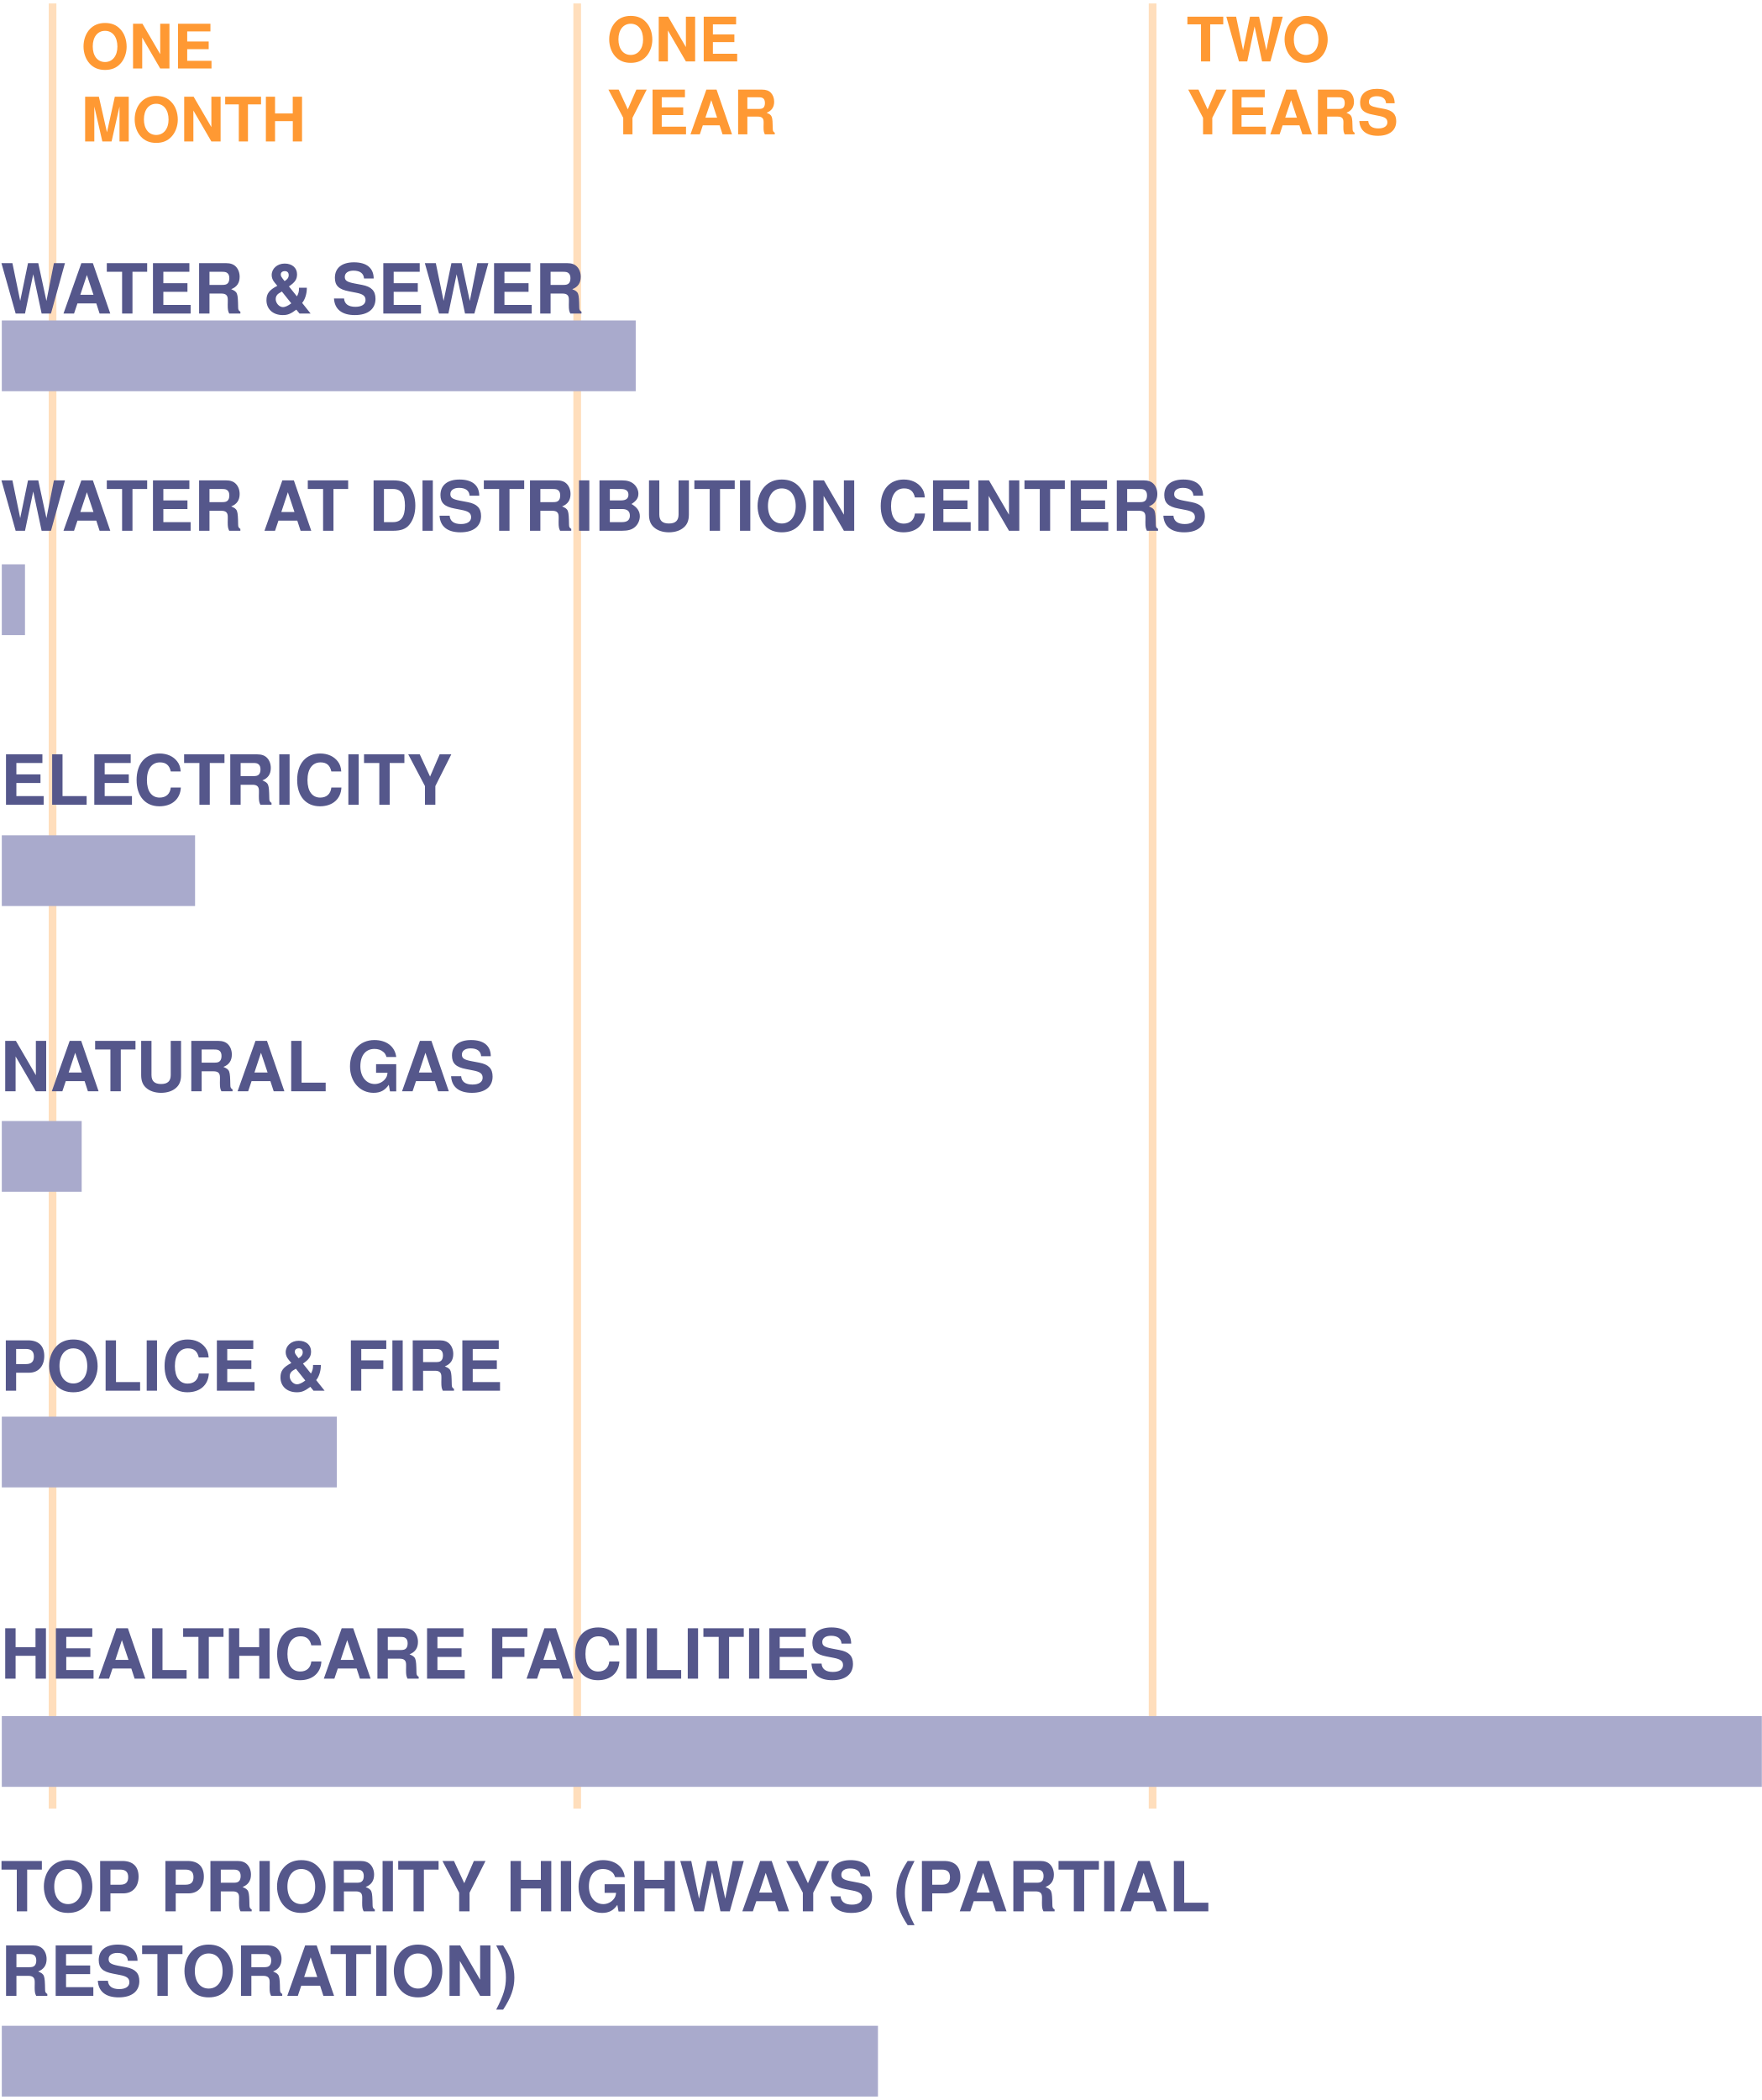
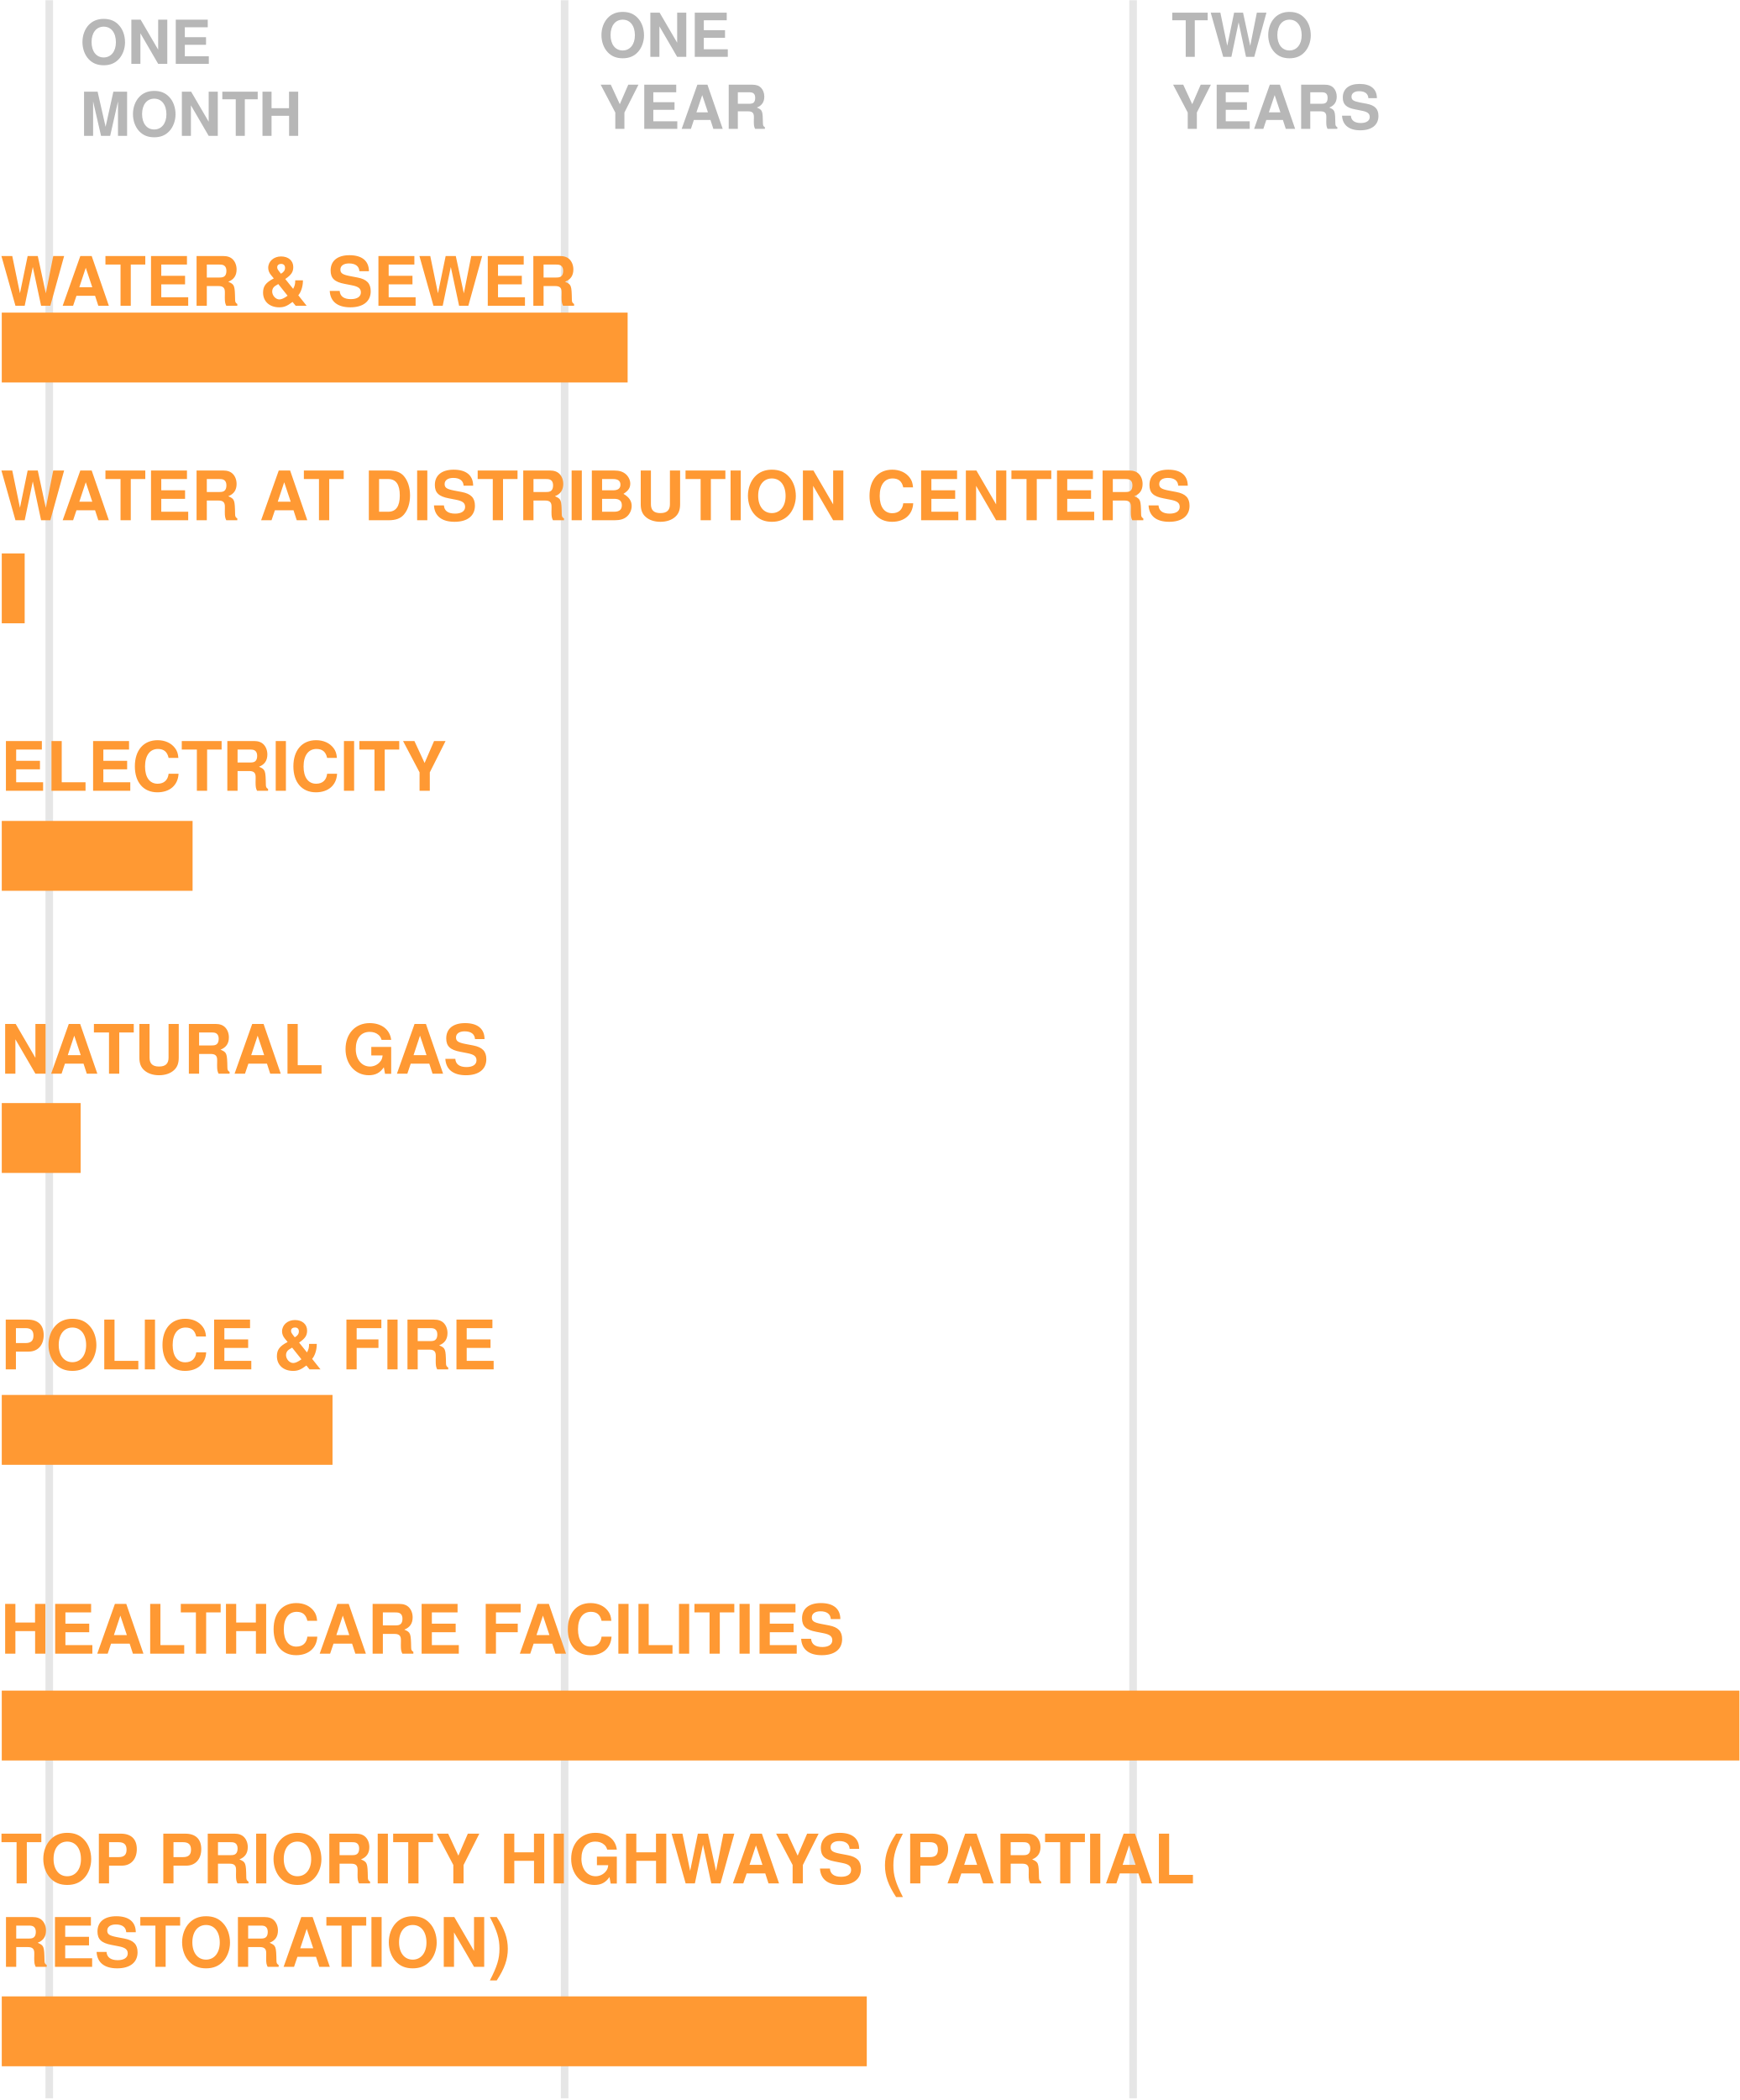
- <svg xmlns="http://www.w3.org/2000/svg" width="459px" height="547px" viewBox="0 0 459 547" version="1.1">
+ <svg xmlns="http://www.w3.org/2000/svg" width="459px" height="554px" viewBox="0 0 459 554" version="1.1">
  <defs />
  <g id="Page-1" stroke="none" stroke-width="1" fill="none" fill-rule="evenodd">
-     <g id="Graphs" transform="translate(-1204, -78)">
+     <g id="Graphs" transform="translate(-1204, -79)">
      <g id="Recovery-Copy" transform="translate(1204, 79)">
        <g id="Valley-2">
          <g id="Group">
-             <path d="M300.277,0.9 L300.277,469.1" id="Line" stroke="#FFDEBC" stroke-width="2" stroke-linecap="square" />
-             <text id="TWO-YEARS" font-family="Helvetica" font-size="16" font-weight="bold" fill="#FF9933">
+             <path d="M299,1.061 L299,552.541" id="Line" stroke="#E6E6E6" stroke-width="2" stroke-linecap="square" />
+             <text id="TWO-YEARS" font-family="Helvetica" font-size="16" font-weight="bold" fill="#B7B7B7">
              <tspan x="309.125" y="15">TWO </tspan>
              <tspan x="309.125" y="34">YEARS</tspan>
            </text>
-             <path d="M150.373,0.9 L150.373,469.1" id="Line" stroke="#FFDEBC" stroke-width="2" stroke-linecap="square" />
-             <text id="ONE-YEAR" font-family="Helvetica" font-size="16" font-weight="bold" fill="#FF9933">
+             <path d="M149,1.061 L149,552.541" id="Line" stroke="#E6E6E6" stroke-width="2" stroke-linecap="square" />
+             <text id="ONE-YEAR" font-family="Helvetica" font-size="16" font-weight="bold" fill="#B7B7B7">
              <tspan x="158.072" y="15">ONE </tspan>
              <tspan x="158.072" y="34">YEAR</tspan>
            </text>
-             <path d="M13.695,0.9 L13.695,469.1" id="Line" stroke="#FFDEBC" stroke-width="2" stroke-linecap="square" />
-             <text id="ONE-MONTH" font-family="Helvetica" font-size="16" font-weight="bold" fill="#FF9933">
+             <path d="M13,1.061 L13,552.541" id="Line" stroke="#E6E6E6" stroke-width="2" stroke-linecap="square" />
+             <text id="ONE-MONTH" font-family="Helvetica" font-size="16" font-weight="bold" fill="#B7B7B7">
              <tspan x="21.116" y="16.843">ONE </tspan>
              <tspan x="21.116" y="35.843">MONTH</tspan>
            </text>
-             <rect id="highways" fill="#A9AACC" x="0.468" y="526.667" width="228.259" height="18.431" />
-             <rect id="healthcare-facilities" fill="#A9AACC" x="0.468" y="446" width="458.532" height="18.431" />
-             <rect id="police-and-fire" fill="#A9AACC" x="0.468" y="368" width="87.276" height="18.431" />
-             <rect id="natural-gas" fill="#A9AACC" x="0.468" y="291" width="20.812" height="18.431" />
-             <rect id="electric" fill="#A9AACC" x="0.468" y="216.569" width="50.351" height="18.431" />
-             <rect id="water-dist-center" fill="#A9AACC" x="0.468" y="146" width="6.042" height="18.431" />
-             <rect id="water-&amp;-sewer" fill="#A9AACC" x="0.468" y="82.471" width="165.152" height="18.431" />
-             <text id="WATER-&amp;-SEWER" font-family="Helvetica" font-size="18" font-weight="bold" line-spacing="18" fill="#55578B">
+             <rect id="highways" fill="#FF9933" x="0.468" y="526.667" width="228.259" height="18.431" />
+             <rect id="healthcare-facilities" fill="#FF9933" x="0.468" y="446" width="458.532" height="18.431" />
+             <rect id="police-and-fire" fill="#FF9933" x="0.468" y="368" width="87.276" height="18.431" />
+             <rect id="natural-gas" fill="#FF9933" x="0.468" y="291" width="20.812" height="18.431" />
+             <rect id="electric" fill="#FF9933" x="0.468" y="216.569" width="50.351" height="18.431" />
+             <rect id="water-dist-center" fill="#FF9933" x="0.468" y="146" width="6.042" height="18.431" />
+             <rect id="water-&amp;-sewer" fill="#FF9933" x="0.468" y="82.471" width="165.152" height="18.431" />
+             <text id="WATER-&amp;-SEWER" font-family="Helvetica" font-size="18" font-weight="bold" line-spacing="18" fill="#FF9933">
              <tspan x="0.142" y="80.667">WATER &amp; SEWER</tspan>
            </text>
-             <text id="WATER-AT-DISTRIBUTIO" font-family="Helvetica" font-size="18" font-weight="bold" fill="#55578B">
+             <text id="WATER-AT-DISTRIBUTIO" font-family="Helvetica" font-size="18" font-weight="bold" fill="#FF9933">
              <tspan x="0.142" y="137.25">WATER AT DISTRIBUTION CENTERS</tspan>
            </text>
-             <text id="ELECTRICITY" font-family="Helvetica" font-size="18" font-weight="bold" fill="#55578B">
+             <text id="ELECTRICITY" font-family="Helvetica" font-size="18" font-weight="bold" fill="#FF9933">
              <tspan x="0.142" y="208.613">ELECTRICITY</tspan>
            </text>
-             <text id="NATURAL-GAS" font-family="Helvetica" font-size="18" font-weight="bold" fill="#55578B">
+             <text id="NATURAL-GAS" font-family="Helvetica" font-size="18" font-weight="bold" fill="#FF9933">
              <tspan x="0.142" y="283.25">NATURAL GAS</tspan>
            </text>
-             <text id="POLICE-&amp;-FIRE" font-family="Helvetica" font-size="18" font-weight="bold" fill="#55578B">
+             <text id="POLICE-&amp;-FIRE" font-family="Helvetica" font-size="18" font-weight="bold" fill="#FF9933">
              <tspan x="0.142" y="361.25">POLICE &amp; FIRE</tspan>
            </text>
-             <text id="HEALTHCARE-FACILITIE" font-family="Helvetica" font-size="18" font-weight="bold" fill="#55578B">
+             <text id="HEALTHCARE-FACILITIE" font-family="Helvetica" font-size="18" font-weight="bold" fill="#FF9933">
              <tspan x="0.142" y="436.25">HEALTHCARE FACILITIES</tspan>
            </text>
-             <text id="TOP-PRIORITY-HIGHWAY" font-family="Helvetica" font-size="18" font-weight="bold" fill="#55578B">
+             <text id="TOP-PRIORITY-HIGHWAY" font-family="Helvetica" font-size="18" font-weight="bold" fill="#FF9933">
              <tspan x="0.142" y="496.863">TOP PRIORITY HIGHWAYS (PARTIAL </tspan>
              <tspan x="0.142" y="518.863">RESTORATION)</tspan>
            </text>
          </g>
        </g>
      </g>
    </g>
  </g>
</svg>
